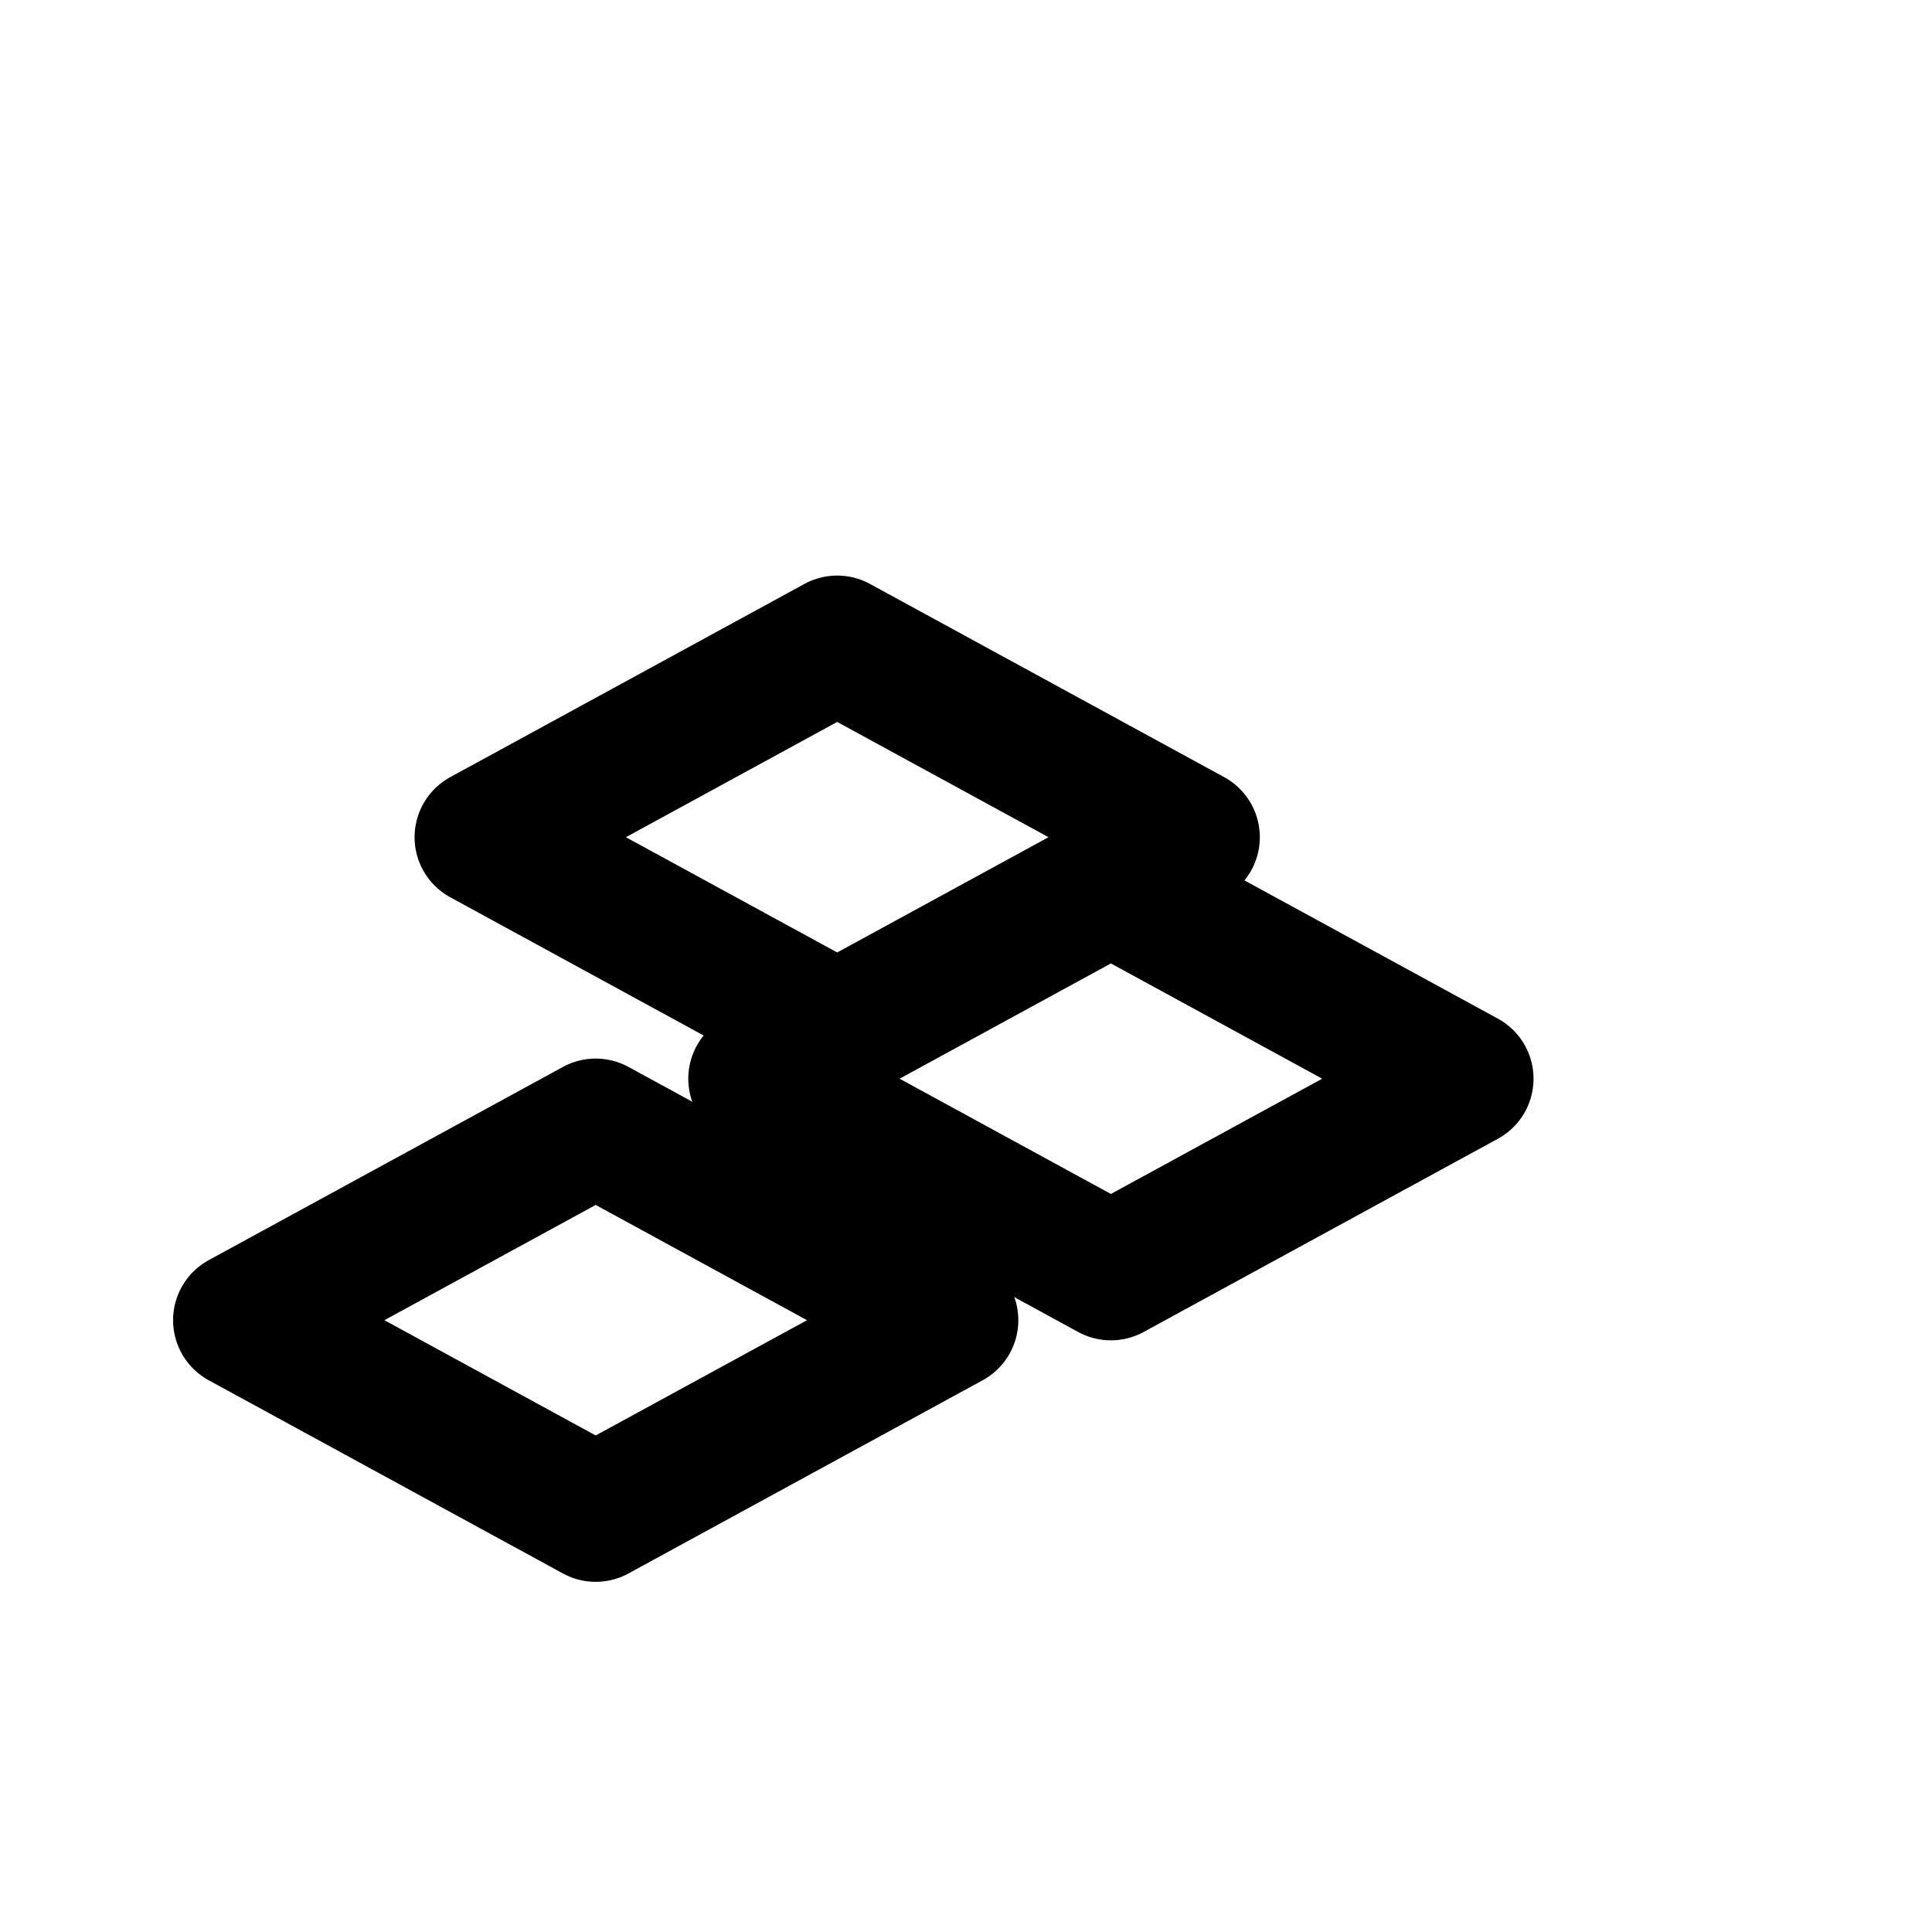
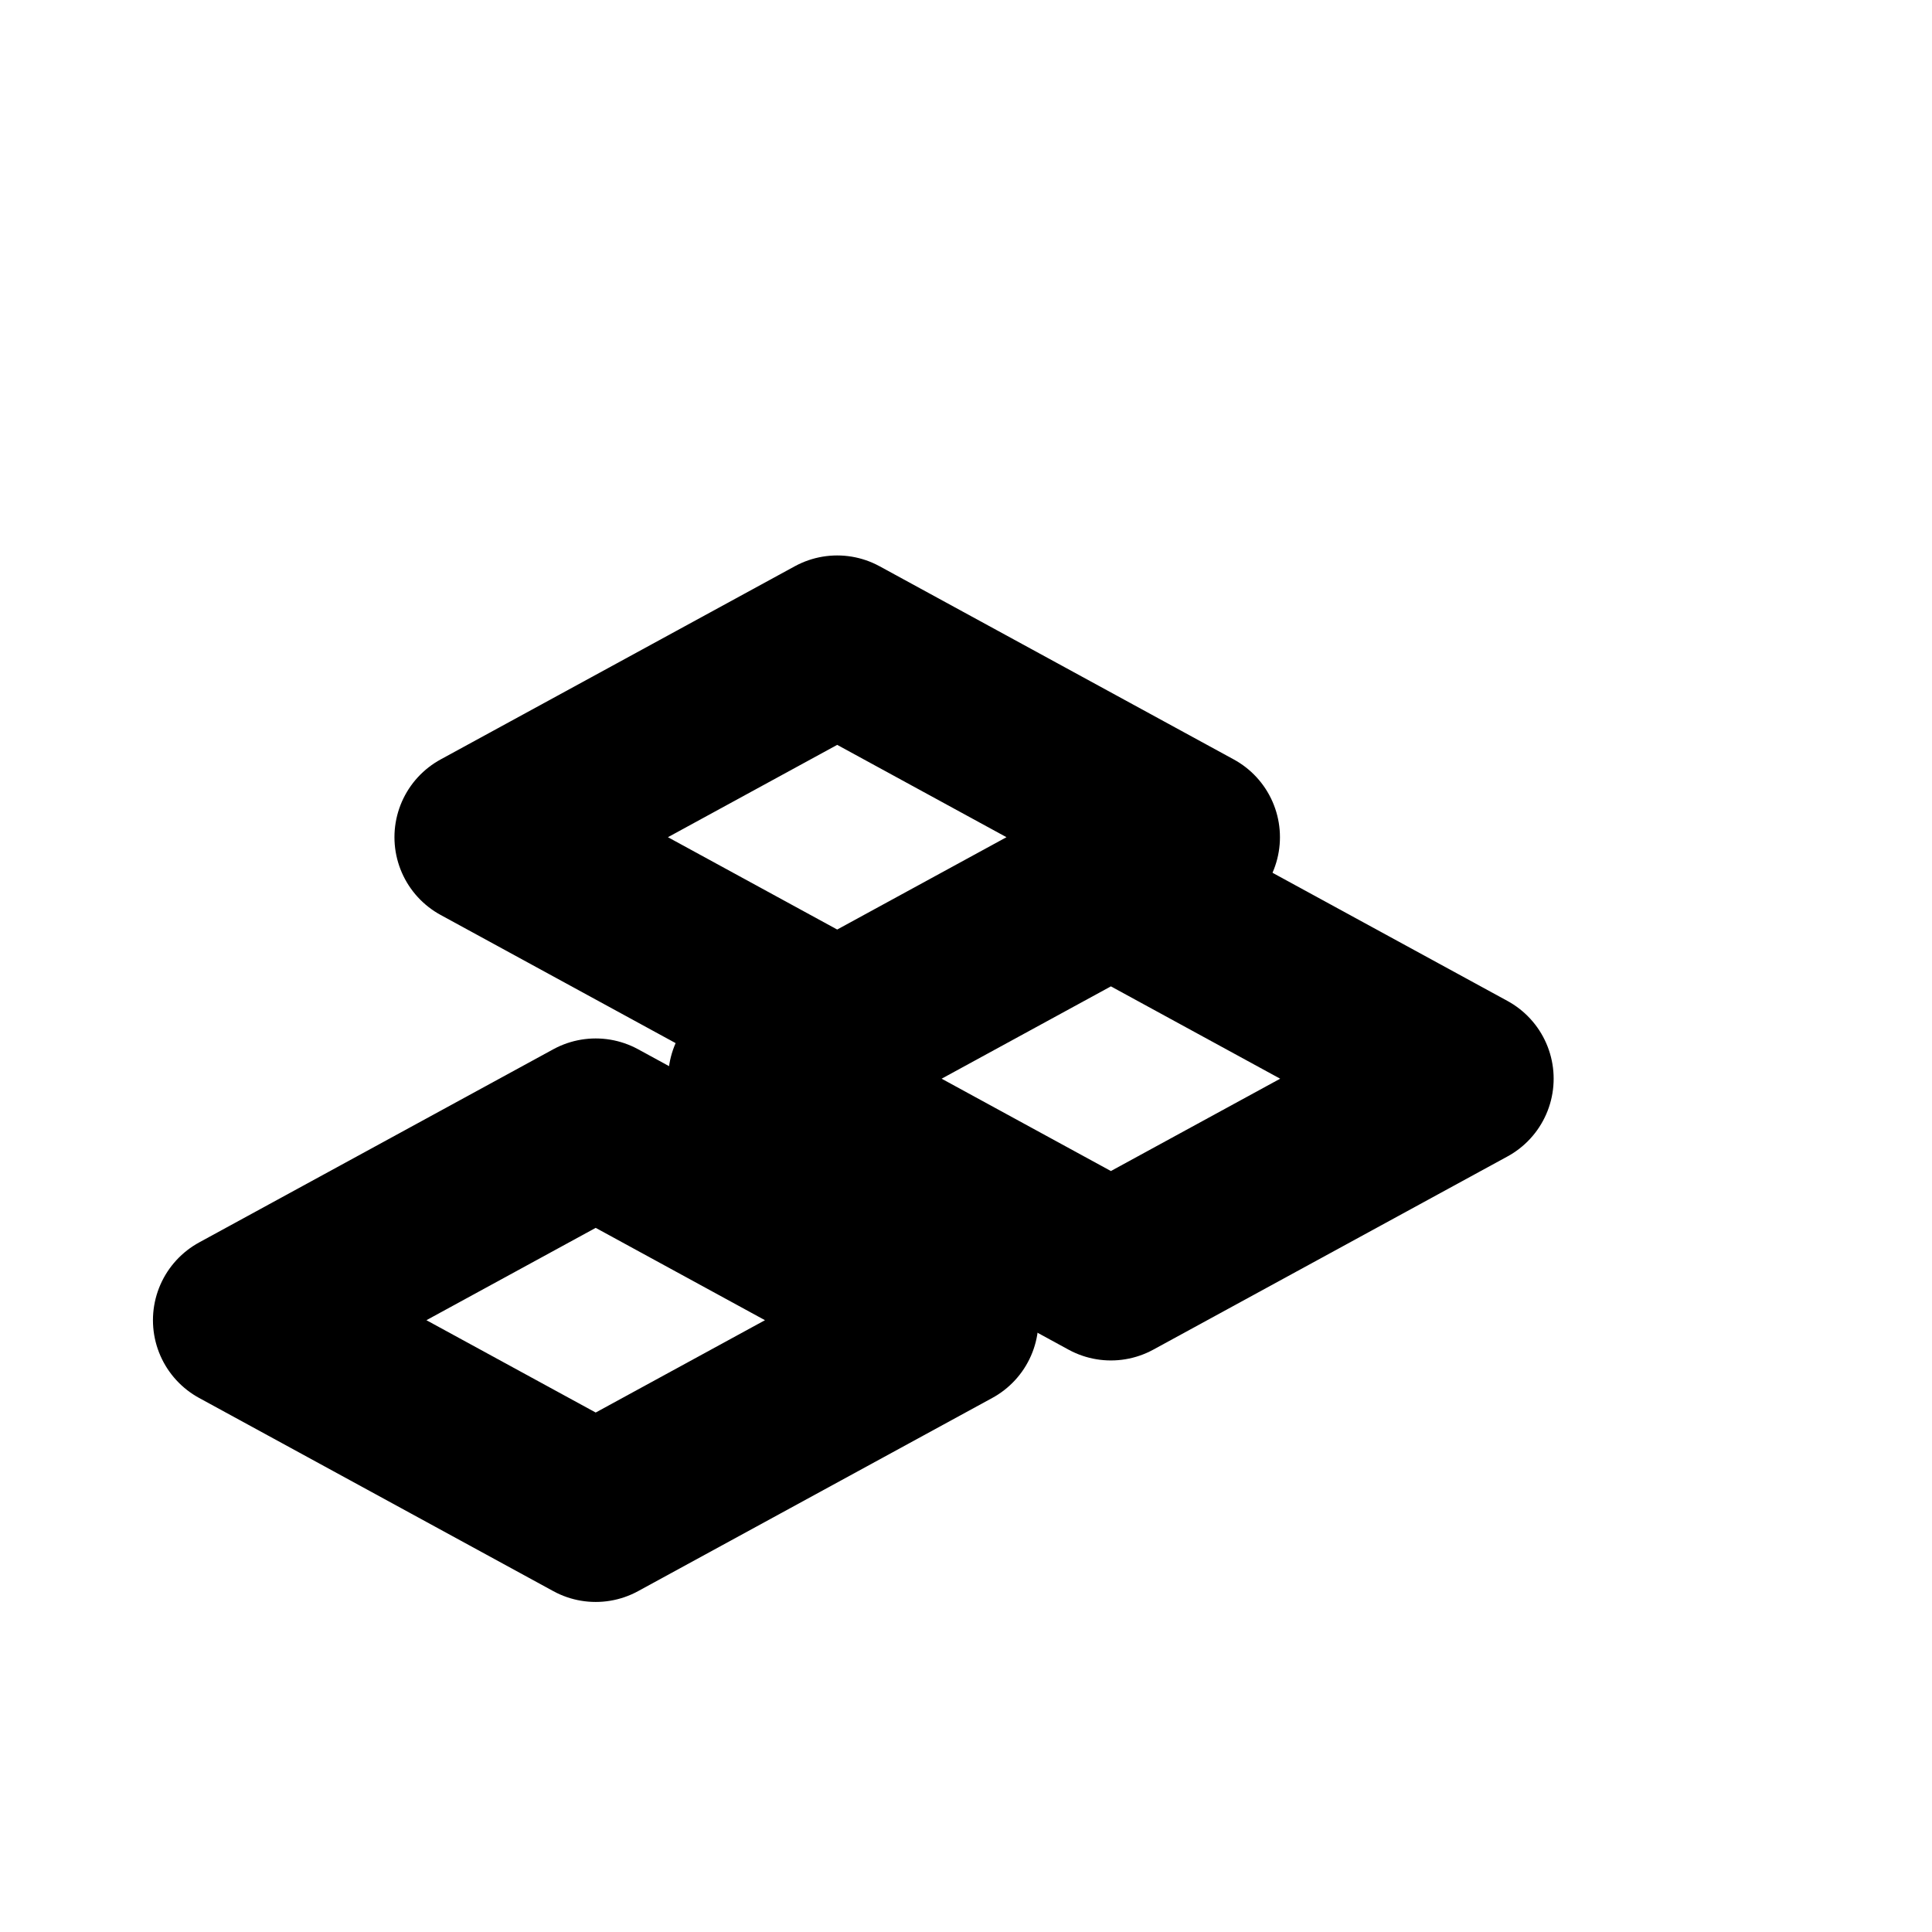
- <svg xmlns="http://www.w3.org/2000/svg" viewBox="0 0 24 24" fill="none" stroke="#000000" stroke-width="1.7" stroke-linecap="round" stroke-linejoin="round">
+ <svg xmlns="http://www.w3.org/2000/svg" viewBox="0 0 24 24" fill="none" stroke="#000000" stroke-width="2.2" stroke-linecap="round" stroke-linejoin="round">
  <path d="M3 16.4 7.4 14l4.4 2.4-4.4 2.4z" />
  <path d="M9.4 13.4 13.8 11l4.4 2.4-4.4 2.4z" />
  <path d="M6 10.4 10.4 8l4.4 2.4-4.4 2.4z" />
</svg>
